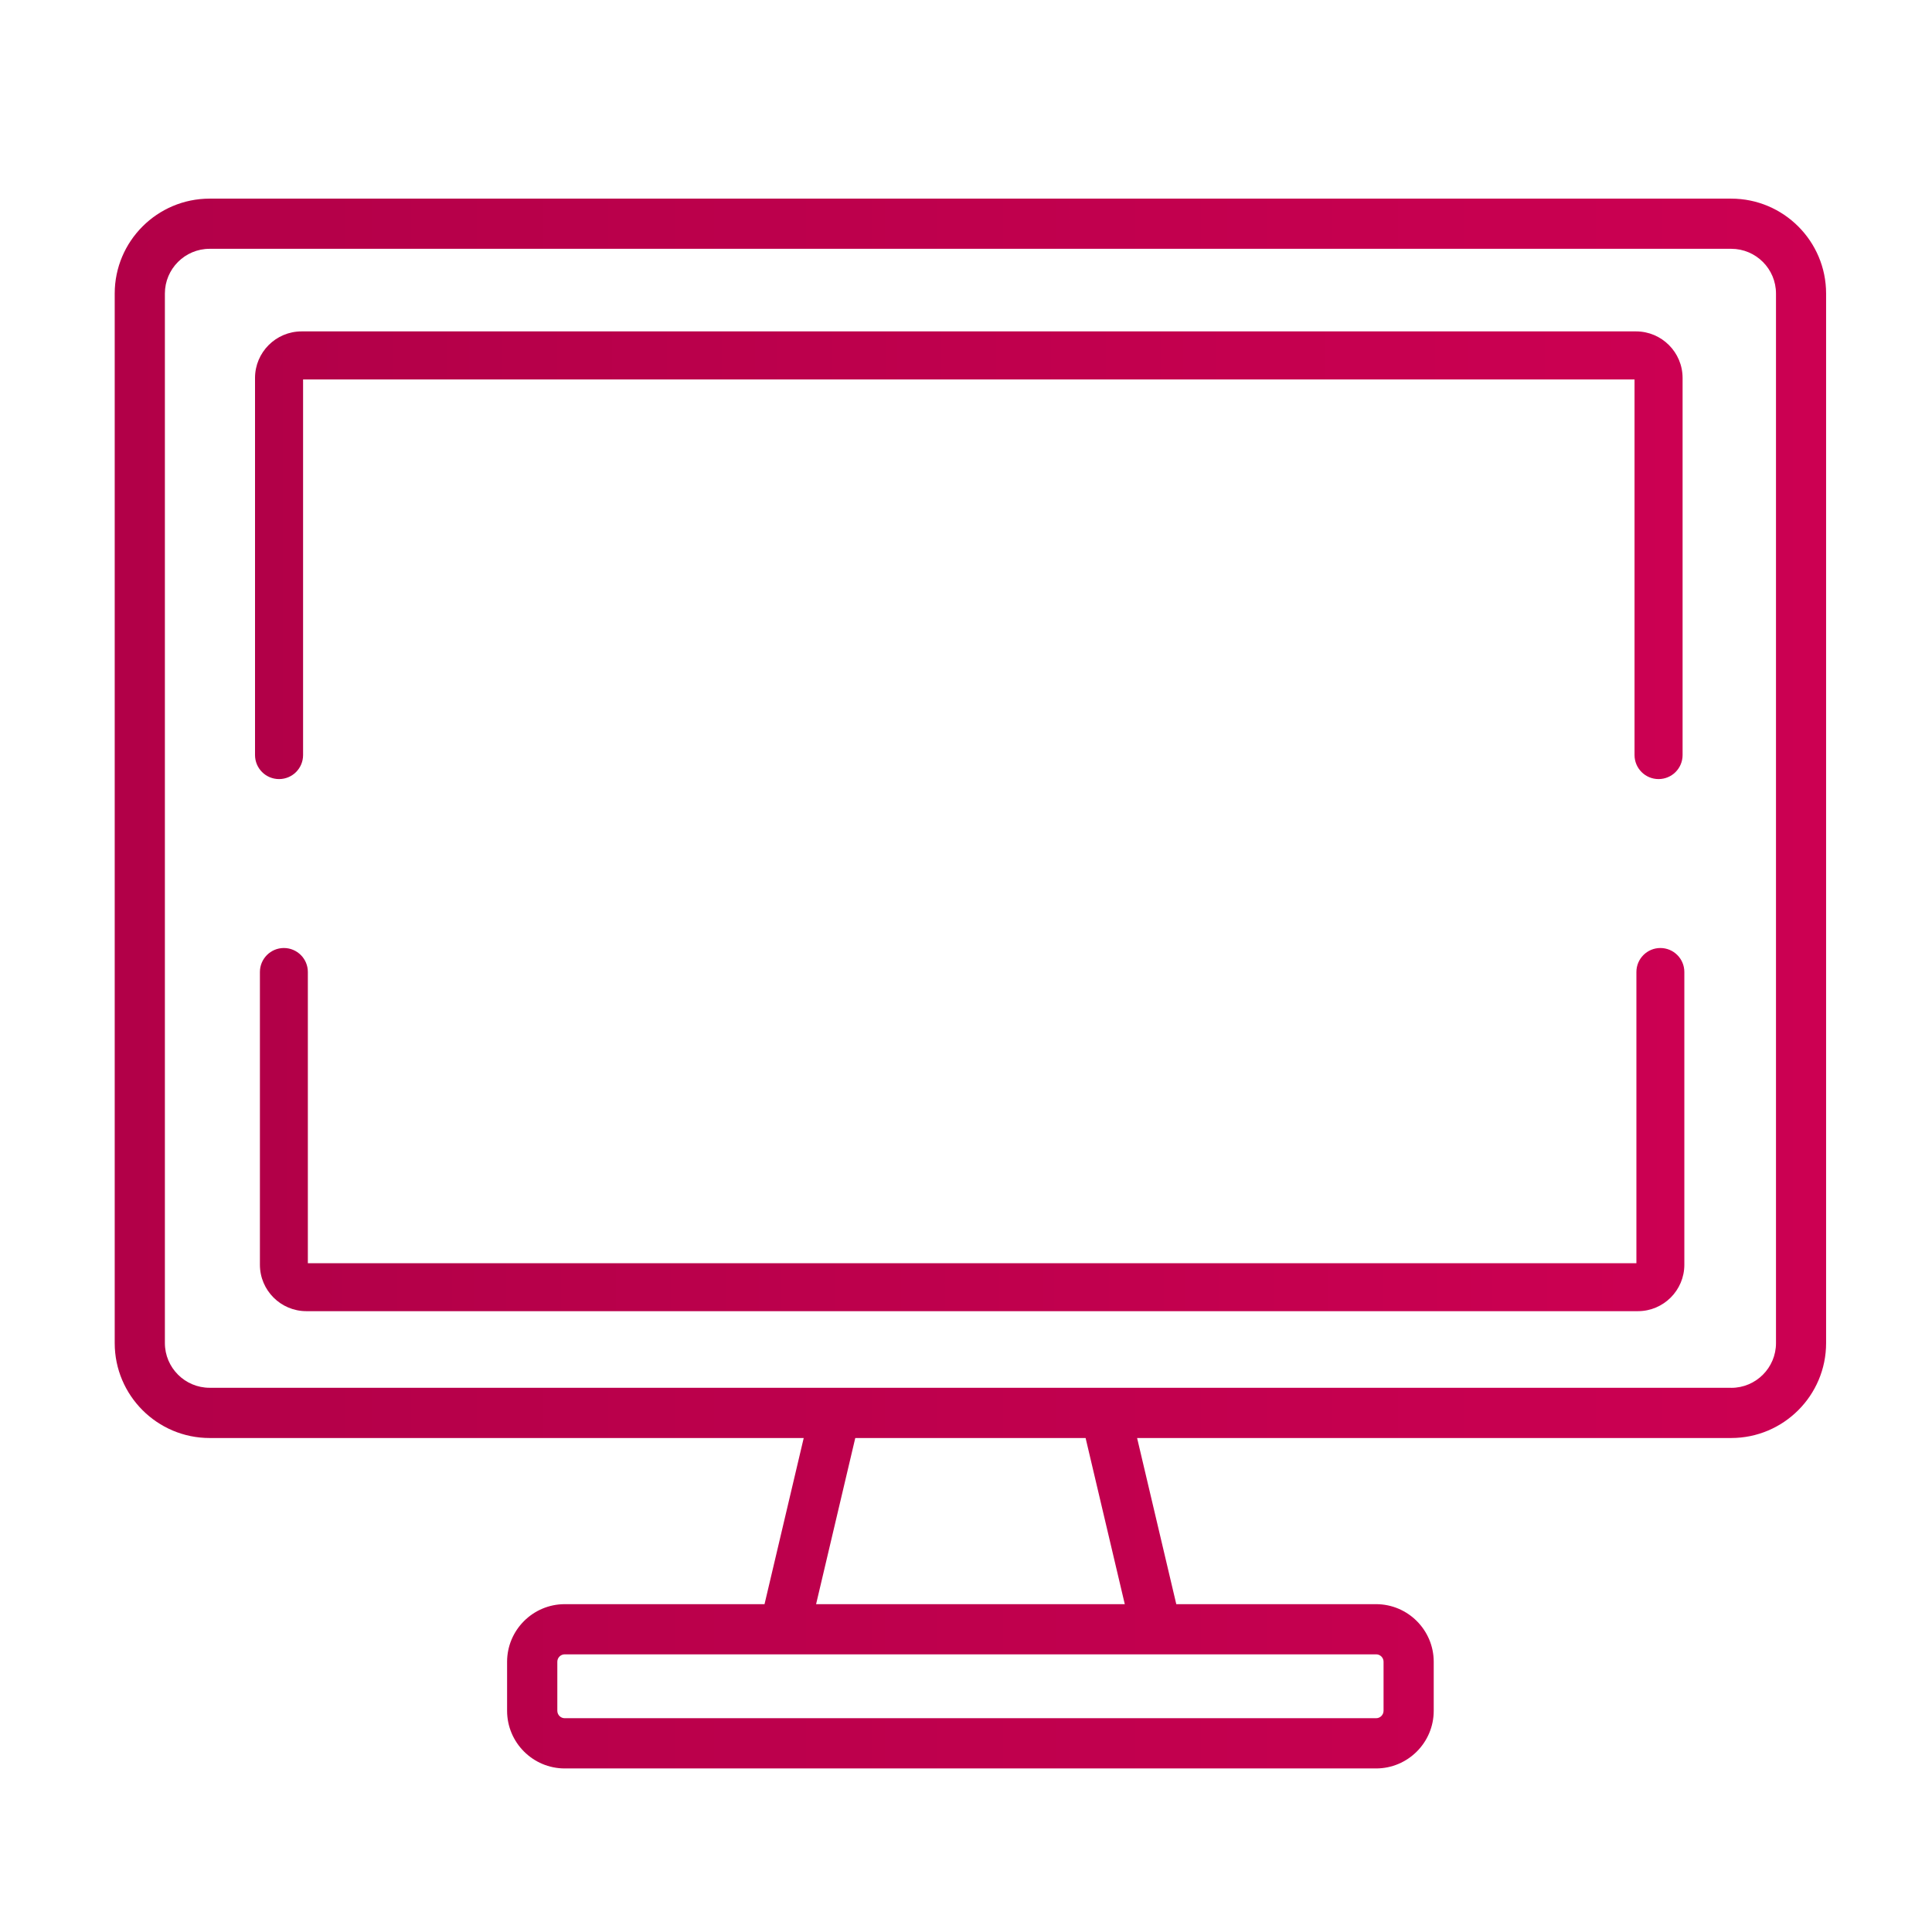
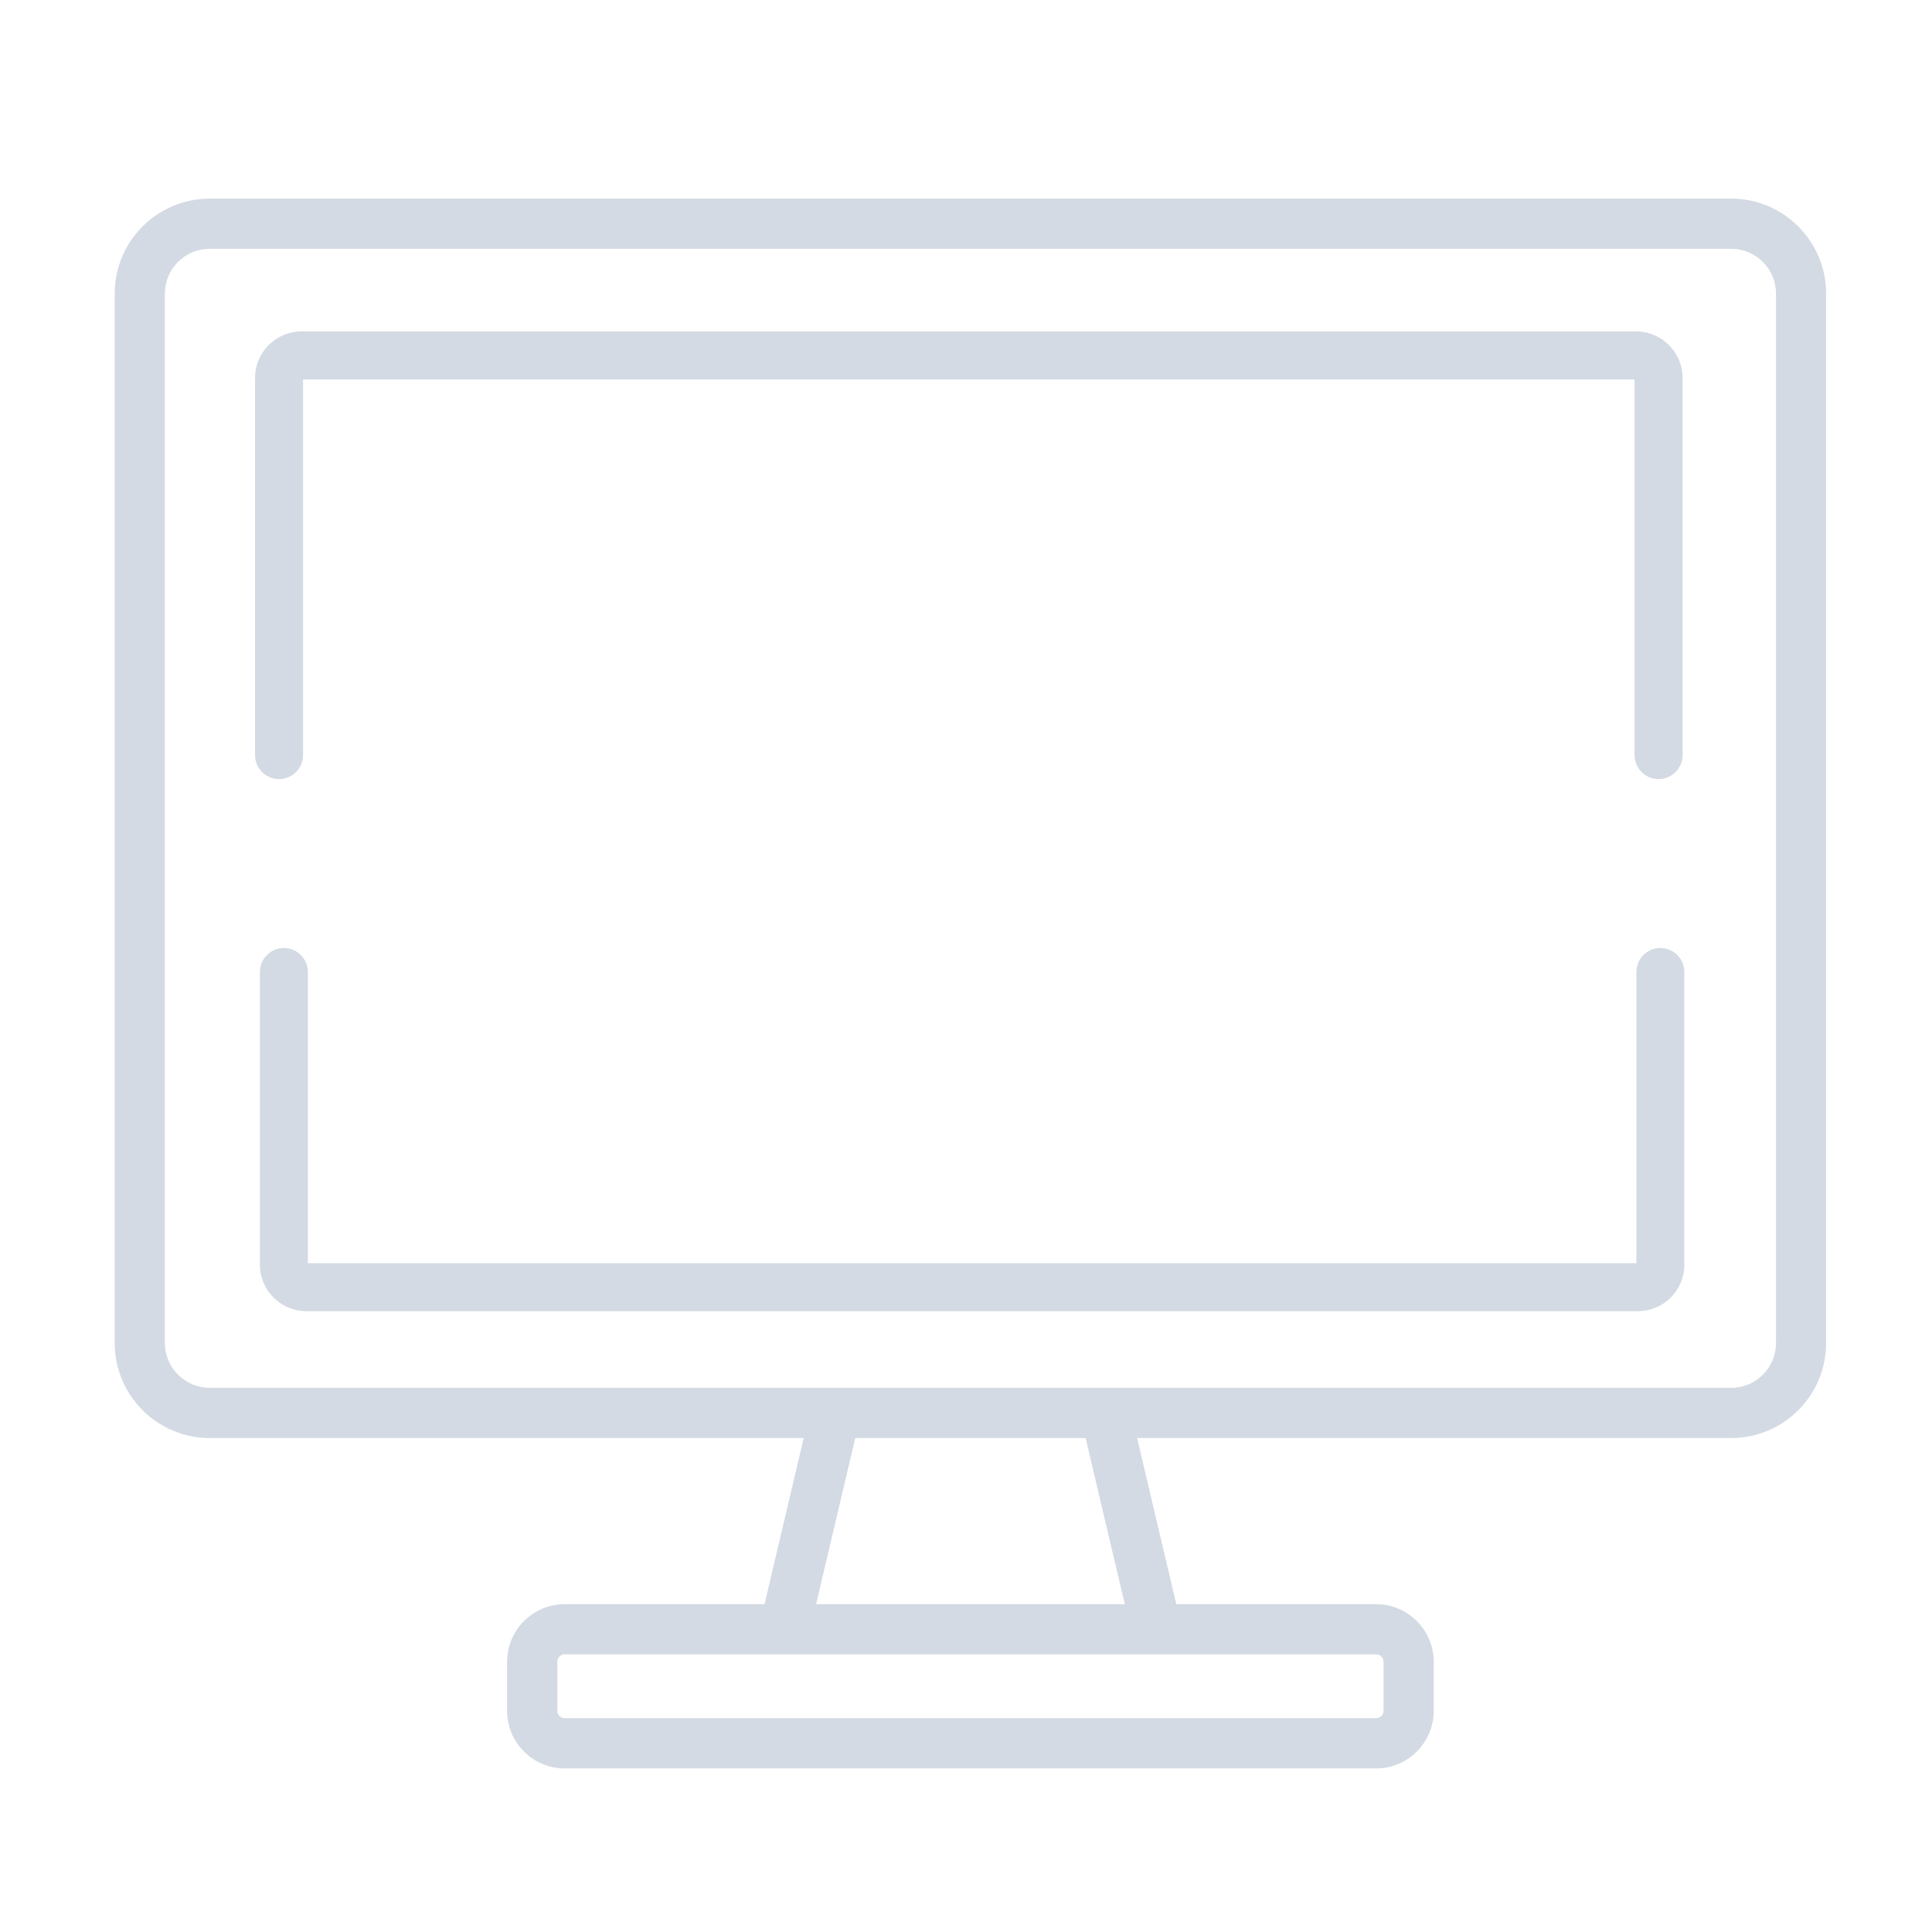
- <svg xmlns="http://www.w3.org/2000/svg" xmlns:xlink="http://www.w3.org/1999/xlink" width="32" height="32" version="1.1" id="svg22">
-   <defs id="defs26">
-     <linearGradient id="linearGradient864">
-       <stop style="stop-color:#b20048;stop-opacity:1" offset="0" id="stop860" />
-       <stop style="stop-color:#cc0052;stop-opacity:1" offset="1" id="stop862" />
-     </linearGradient>
-     <linearGradient id="linearGradient870">
-       <stop style="stop-color:#b20049;stop-opacity:1" offset="0" id="stop864" />
-       <stop style="stop-color:#cc0052;stop-opacity:1" offset="1" id="stop866" />
-     </linearGradient>
-     <linearGradient xlink:href="#linearGradient864" id="linearGradient861" x1="4.305" y1="18.709" x2="27.898" y2="18.709" gradientUnits="userSpaceOnUse" />
-     <linearGradient xlink:href="#linearGradient864" id="linearGradient869" x1="1.9" y1="16.29" x2="30.247" y2="16.29" gradientUnits="userSpaceOnUse" />
-     <linearGradient xlink:href="#linearGradient864" id="linearGradient856" gradientUnits="userSpaceOnUse" x1="4.224" y1="9.196" x2="27.868" y2="9.196" />
-     <linearGradient xlink:href="#linearGradient864" id="linearGradient860" x1="1.373" y1="-10.688" x2="20.998" y2="-10.688" gradientUnits="userSpaceOnUse" />
-     <linearGradient xlink:href="#linearGradient864" id="linearGradient868" x1="2.982" y1="-15.598" x2="19.351" y2="-15.598" gradientUnits="userSpaceOnUse" />
-     <linearGradient xlink:href="#linearGradient864" id="linearGradient876" x1="34.862" y1="-11.767" x2="51.325" y2="-11.767" gradientUnits="userSpaceOnUse" />
-     <linearGradient xlink:href="#linearGradient864" id="linearGradient884" x1="32.884" y1="-10.945" x2="53.303" y2="-10.945" gradientUnits="userSpaceOnUse" />
-     <linearGradient xlink:href="#linearGradient864" id="linearGradient892" x1="33.492" y1="15.949" x2="62.662" y2="15.949" gradientUnits="userSpaceOnUse" />
-     <linearGradient xlink:href="#linearGradient864" id="linearGradient900" x1="36.318" y1="14.775" x2="59.836" y2="14.775" gradientUnits="userSpaceOnUse" />
-     <linearGradient xlink:href="#linearGradient870" id="linearGradient908" x1="3.038" y1="-9.013" x2="19.372" y2="-9.013" gradientUnits="userSpaceOnUse" />
-   </defs>
+ <svg xmlns="http://www.w3.org/2000/svg" width="32" height="32" version="1.1" id="svg22">
+   <defs id="defs26" />
  <g id="computer">
    <rect style="opacity:0.001" width="32" height="32" x="0" y="2.6757812e-06" id="rect12" />
-     <path d="M 28.675,3.29 H 3.472 C 2.605,3.29 1.9,3.995 1.9,4.862 V 22.246 c 0,0.867 0.705,1.572 1.572,1.572 h 9.84 l -0.649,2.752 H 9.354 c -0.526,0 -0.955,0.428 -0.955,0.955 v 0.811 c 0,0.526 0.428,0.955 0.955,0.955 h 13.438 c 0.526,0 0.955,-0.428 0.955,-0.955 v -0.811 c 0,-0.526 -0.428,-0.955 -0.955,-0.955 h -3.309 l -0.649,-2.752 h 9.84 c 0.867,0 1.572,-0.705 1.572,-1.572 V 4.862 c 0,-0.867 -0.705,-1.572 -1.572,-1.572 z m -5.882,24.111 c 0.068,0 0.123,0.055 0.123,0.123 v 0.811 c 0,0.068 -0.055,0.124 -0.123,0.124 H 9.354 c -0.068,0 -0.123,-0.055 -0.123,-0.124 v -0.811 c 0,-0.068 0.055,-0.123 0.123,-0.123 z m -9.276,-0.831 0.649,-2.752 h 3.815 l 0.649,2.752 z M 28.675,22.986 H 3.472 c -0.408,0 -0.741,-0.332 -0.741,-0.741 V 4.862 c 0,-0.408 0.332,-0.741 0.741,-0.741 h 25.203 c 0.408,0 0.741,0.332 0.741,0.741 V 22.246 h 6e-5 c 0,0.408 -0.332,0.741 -0.741,0.741 z" id="path2" style="fill:url(#linearGradient869);fill-opacity:1;stroke-width:0.055" />
-     <path d="M 27.098,5.489 H 4.995 c -0.425,0 -0.771,0.346 -0.771,0.771 V 12.506 c 0,0.22 0.178,0.398 0.398,0.398 0.22,0 0.398,-0.178 0.398,-0.398 V 6.285 H 27.073 V 12.506 c 0,0.22 0.178,0.398 0.398,0.398 0.22,0 0.398,-0.178 0.398,-0.398 V 6.26 c -6.1e-5,-0.425 -0.346,-0.771 -0.771,-0.771 z" id="path14" style="fill:url(#linearGradient856);fill-opacity:1.0;stroke-width:0.053" />
-     <path d="m 27.501,15.702 c -0.219,0 -0.397,0.178 -0.397,0.397 v 4.824 H 5.099 v -4.824 c 0,-0.219 -0.178,-0.397 -0.397,-0.397 -0.219,0 -0.397,0.178 -0.397,0.397 v 4.849 c 0,0.424 0.345,0.769 0.769,0.769 h 22.055 c 0.424,0 0.769,-0.345 0.769,-0.769 v -4.849 c 9.6e-5,-0.219 -0.178,-0.397 -0.397,-0.397 z" id="path8" style="fill:url(#linearGradient861);fill-opacity:1.0;stroke-width:0.053" />
+     <path d="M 28.675,3.29 H 3.472 C 2.605,3.29 1.9,3.995 1.9,4.862 V 22.246 c 0,0.867 0.705,1.572 1.572,1.572 h 9.84 l -0.649,2.752 H 9.354 c -0.526,0 -0.955,0.428 -0.955,0.955 v 0.811 c 0,0.526 0.428,0.955 0.955,0.955 h 13.438 c 0.526,0 0.955,-0.428 0.955,-0.955 v -0.811 c 0,-0.526 -0.428,-0.955 -0.955,-0.955 h -3.309 l -0.649,-2.752 h 9.84 c 0.867,0 1.572,-0.705 1.572,-1.572 V 4.862 c 0,-0.867 -0.705,-1.572 -1.572,-1.572 z m -5.882,24.111 c 0.068,0 0.123,0.055 0.123,0.123 v 0.811 c 0,0.068 -0.055,0.124 -0.123,0.124 H 9.354 c -0.068,0 -0.123,-0.055 -0.123,-0.124 v -0.811 c 0,-0.068 0.055,-0.123 0.123,-0.123 z m -9.276,-0.831 0.649,-2.752 h 3.815 l 0.649,2.752 z M 28.675,22.986 H 3.472 c -0.408,0 -0.741,-0.332 -0.741,-0.741 V 4.862 c 0,-0.408 0.332,-0.741 0.741,-0.741 h 25.203 c 0.408,0 0.741,0.332 0.741,0.741 V 22.246 h 6e-5 c 0,0.408 -0.332,0.741 -0.741,0.741 z" id="path2" style="fill:#d3dae3;fill-opacity:1;stroke-width:0.055" />
+     <path d="M 27.098,5.489 H 4.995 c -0.425,0 -0.771,0.346 -0.771,0.771 V 12.506 c 0,0.22 0.178,0.398 0.398,0.398 0.22,0 0.398,-0.178 0.398,-0.398 V 6.285 H 27.073 V 12.506 c 0,0.22 0.178,0.398 0.398,0.398 0.22,0 0.398,-0.178 0.398,-0.398 V 6.26 c -6.1e-5,-0.425 -0.346,-0.771 -0.771,-0.771 z" id="path14" style="fill:#d3dae3;fill-opacity:1;stroke-width:0.053" />
+     <path d="m 27.501,15.702 c -0.219,0 -0.397,0.178 -0.397,0.397 v 4.824 H 5.099 v -4.824 c 0,-0.219 -0.178,-0.397 -0.397,-0.397 -0.219,0 -0.397,0.178 -0.397,0.397 v 4.849 c 0,0.424 0.345,0.769 0.769,0.769 h 22.055 c 0.424,0 0.769,-0.345 0.769,-0.769 v -4.849 c 9.6e-5,-0.219 -0.178,-0.397 -0.397,-0.397 z" id="path8" style="fill:#d3dae3;fill-opacity:1;stroke-width:0.053" />
  </g>
  <g id="computer-laptop">
    <rect style="opacity:0.001" width="32" height="32" x="32" y="2.6757812e-06" id="rect17" />
-     <path d="M 62.236,22.732 H 61.382 V 7.698 c 0,-0.964 -0.785,-1.749 -1.749,-1.749 H 36.52 c -0.964,0 -1.749,0.785 -1.749,1.749 V 22.732 h -0.854 c -0.235,0 -0.426,0.191 -0.426,0.426 v 0.509 c 0,1.258 1.024,2.282 2.282,2.282 h 18.686 c 0.235,0 0.426,-0.191 0.426,-0.426 0,-0.235 -0.191,-0.426 -0.426,-0.426 H 35.774 c -0.789,0 -1.431,-0.642 -1.431,-1.431 v -0.084 h 10.159 v 0.757 c 0,0.235 0.191,0.426 0.426,0.426 h 6.298 c 0.235,0 0.426,-0.191 0.426,-0.426 V 23.583 h 10.159 v 0.084 c 0,0.789 -0.642,1.431 -1.431,1.431 h -2.912 c -0.235,0 -0.426,0.191 -0.426,0.426 0,0.235 0.191,0.426 0.426,0.426 h 2.912 c 1.258,0 2.282,-1.024 2.282,-2.282 v -0.509 c -5.7e-5,-0.235 -0.191,-0.426 -0.426,-0.426 z m -11.436,1.183 h -5.447 v -0.332 h 5.447 z m 9.731,-1.219 H 35.622 V 7.698 c 0,-0.495 0.403,-0.898 0.898,-0.898 h 23.114 c 0.495,0 0.898,0.403 0.898,0.898 z" id="path2-7" style="fill:url(#linearGradient892);fill-opacity:1.0;stroke-width:0.057" />
-     <path d="M 58.577,7.609 H 37.576 c -0.694,0 -1.259,0.565 -1.259,1.259 v 4.528 c 0,0.235 0.191,0.426 0.426,0.426 0.235,0 0.426,-0.191 0.426,-0.426 V 8.868 c 0,-0.225 0.183,-0.408 0.408,-0.408 h 21.001 c 0.225,0 0.408,0.183 0.408,0.408 V 21.089 H 37.169 v -4.629 c 0,-0.235 -0.191,-0.426 -0.426,-0.426 -0.235,0 -0.426,0.191 -0.426,0.426 v 5.055 c 0,0.235 0.191,0.426 0.426,0.426 h 22.667 c 0.235,0 0.426,-0.191 0.426,-0.426 V 8.868 C 59.836,8.174 59.271,7.609 58.577,7.609 Z" id="path8-5" style="fill:url(#linearGradient900);fill-opacity:1.0;stroke-width:0.057" />
+     <path d="M 62.236,22.732 H 61.382 V 7.698 c 0,-0.964 -0.785,-1.749 -1.749,-1.749 H 36.52 c -0.964,0 -1.749,0.785 -1.749,1.749 V 22.732 h -0.854 c -0.235,0 -0.426,0.191 -0.426,0.426 v 0.509 c 0,1.258 1.024,2.282 2.282,2.282 h 18.686 c 0.235,0 0.426,-0.191 0.426,-0.426 0,-0.235 -0.191,-0.426 -0.426,-0.426 H 35.774 c -0.789,0 -1.431,-0.642 -1.431,-1.431 v -0.084 h 10.159 v 0.757 c 0,0.235 0.191,0.426 0.426,0.426 h 6.298 c 0.235,0 0.426,-0.191 0.426,-0.426 V 23.583 h 10.159 v 0.084 c 0,0.789 -0.642,1.431 -1.431,1.431 h -2.912 c -0.235,0 -0.426,0.191 -0.426,0.426 0,0.235 0.191,0.426 0.426,0.426 h 2.912 c 1.258,0 2.282,-1.024 2.282,-2.282 v -0.509 c -5.7e-5,-0.235 -0.191,-0.426 -0.426,-0.426 z m -11.436,1.183 h -5.447 v -0.332 h 5.447 z m 9.731,-1.219 H 35.622 V 7.698 c 0,-0.495 0.403,-0.898 0.898,-0.898 h 23.114 c 0.495,0 0.898,0.403 0.898,0.898 z" id="path2-7" style="fill:#d3dae3;fill-opacity:1;stroke-width:0.057" />
+     <path d="M 58.577,7.609 H 37.576 c -0.694,0 -1.259,0.565 -1.259,1.259 v 4.528 c 0,0.235 0.191,0.426 0.426,0.426 0.235,0 0.426,-0.191 0.426,-0.426 V 8.868 c 0,-0.225 0.183,-0.408 0.408,-0.408 h 21.001 c 0.225,0 0.408,0.183 0.408,0.408 V 21.089 H 37.169 v -4.629 c 0,-0.235 -0.191,-0.426 -0.426,-0.426 -0.235,0 -0.426,0.191 -0.426,0.426 v 5.055 c 0,0.235 0.191,0.426 0.426,0.426 h 22.667 c 0.235,0 0.426,-0.191 0.426,-0.426 V 8.868 C 59.836,8.174 59.271,7.609 58.577,7.609 Z" id="path8-5" style="fill:#d3dae3;fill-opacity:1;stroke-width:0.057" />
  </g>
  <g id="22-22-computer">
    <rect style="opacity:0.001" width="22" height="22" x="0" y="-22" id="rect7" />
-     <path d="M 19.909,-19.688 H 2.461 c -0.6,0 -1.088,0.488 -1.088,1.088 v 12.035 c 0,0.6 0.488,1.088 1.088,1.088 H 9.274 l -0.45,1.905 h -2.291 c -0.364,0 -0.661,0.296 -0.661,0.661 v 0.562 c 0,0.364 0.296,0.661 0.661,0.661 h 9.303 c 0.364,0 0.661,-0.296 0.661,-0.661 v -0.562 c 0,-0.364 -0.296,-0.661 -0.661,-0.661 h -2.291 l -0.45,-1.905 h 6.812 c 0.6,0 1.088,-0.488 1.088,-1.088 V -18.6 c 0,-0.6 -0.488,-1.088 -1.088,-1.088 z m -4.072,16.692 c 0.047,0 0.085,0.038 0.085,0.085 v 0.562 c 0,0.047 -0.038,0.086 -0.085,0.086 h -9.303 c -0.047,0 -0.085,-0.038 -0.085,-0.086 v -0.562 c 0,-0.047 0.038,-0.085 0.085,-0.085 z m -6.422,-0.575 0.45,-1.905 h 2.641 l 0.45,1.905 z m 10.494,-2.481 H 2.461 c -0.283,0 -0.513,-0.23 -0.513,-0.513 V -18.6 c 0,-0.283 0.23,-0.513 0.513,-0.513 h 17.448 c 0.283,0 0.513,0.23 0.513,0.513 v 12.035 h 4.6e-5 c 0,0.283 -0.23,0.513 -0.513,0.513 z" id="path2-2" style="fill:url(#linearGradient860);fill-opacity:1.0;stroke-width:0.038" />
-     <path d="M 18.818,-18.165 H 3.515 c -0.294,0 -0.534,0.239 -0.534,0.534 v 4.324 c 0,0.152 0.123,0.276 0.276,0.276 0.152,0 0.276,-0.123 0.276,-0.276 v -4.307 H 18.8 v 4.307 c 0,0.152 0.123,0.276 0.275,0.276 0.152,0 0.276,-0.123 0.276,-0.276 v -4.324 c -4.4e-5,-0.294 -0.239,-0.534 -0.534,-0.534 z" id="path14-9" style="fill:url(#linearGradient868);fill-opacity:1.0;stroke-width:0.037" />
-     <path d="m 19.097,-11.095 c -0.152,0 -0.275,0.123 -0.275,0.275 v 3.34 H 3.588 v -3.34 c 0,-0.152 -0.123,-0.275 -0.275,-0.275 -0.152,0 -0.275,0.123 -0.275,0.275 v 3.357 c 0,0.294 0.239,0.532 0.532,0.532 h 15.269 c 0.294,0 0.532,-0.239 0.532,-0.532 v -3.357 c 6e-5,-0.152 -0.123,-0.275 -0.275,-0.275 z" id="path8-1" style="fill:url(#linearGradient908);fill-opacity:1;stroke-width:0.037" />
+     <path d="M 19.909,-19.688 H 2.461 c -0.6,0 -1.088,0.488 -1.088,1.088 v 12.035 c 0,0.6 0.488,1.088 1.088,1.088 H 9.274 l -0.45,1.905 h -2.291 c -0.364,0 -0.661,0.296 -0.661,0.661 v 0.562 c 0,0.364 0.296,0.661 0.661,0.661 h 9.303 c 0.364,0 0.661,-0.296 0.661,-0.661 v -0.562 c 0,-0.364 -0.296,-0.661 -0.661,-0.661 h -2.291 l -0.45,-1.905 h 6.812 c 0.6,0 1.088,-0.488 1.088,-1.088 V -18.6 c 0,-0.6 -0.488,-1.088 -1.088,-1.088 z m -4.072,16.692 c 0.047,0 0.085,0.038 0.085,0.085 v 0.562 c 0,0.047 -0.038,0.086 -0.085,0.086 h -9.303 c -0.047,0 -0.085,-0.038 -0.085,-0.086 v -0.562 c 0,-0.047 0.038,-0.085 0.085,-0.085 z m -6.422,-0.575 0.45,-1.905 h 2.641 l 0.45,1.905 z m 10.494,-2.481 H 2.461 c -0.283,0 -0.513,-0.23 -0.513,-0.513 V -18.6 c 0,-0.283 0.23,-0.513 0.513,-0.513 h 17.448 c 0.283,0 0.513,0.23 0.513,0.513 v 12.035 h 4.6e-5 c 0,0.283 -0.23,0.513 -0.513,0.513 z" id="path2-2" style="fill:#d3dae3;fill-opacity:1;stroke-width:0.038" />
+     <path d="M 18.818,-18.165 H 3.515 c -0.294,0 -0.534,0.239 -0.534,0.534 v 4.324 c 0,0.152 0.123,0.276 0.276,0.276 0.152,0 0.276,-0.123 0.276,-0.276 v -4.307 H 18.8 v 4.307 c 0,0.152 0.123,0.276 0.275,0.276 0.152,0 0.276,-0.123 0.276,-0.276 v -4.324 c -4.4e-5,-0.294 -0.239,-0.534 -0.534,-0.534 z" id="path14-9" style="fill:#d3dae3;fill-opacity:1;stroke-width:0.037" />
+     <path d="m 19.097,-11.095 c -0.152,0 -0.275,0.123 -0.275,0.275 v 3.34 H 3.588 v -3.34 c 0,-0.152 -0.123,-0.275 -0.275,-0.275 -0.152,0 -0.275,0.123 -0.275,0.275 v 3.357 c 0,0.294 0.239,0.532 0.532,0.532 h 15.269 c 0.294,0 0.532,-0.239 0.532,-0.532 v -3.357 c 6e-5,-0.152 -0.123,-0.275 -0.275,-0.275 z" id="path8-1" style="fill:#d3dae3;fill-opacity:1;stroke-width:0.037" />
  </g>
  <g id="22-22-computer-laptop">
    <rect style="opacity:0.001" width="22" height="22" x="32" y="-22" id="rect2" />
-     <path d="M 53.005,-6.197 H 52.408 V -16.721 c 0,-0.675 -0.549,-1.224 -1.224,-1.224 H 35.004 c -0.675,0 -1.224,0.549 -1.224,1.224 v 10.524 h -0.598 c -0.165,0 -0.298,0.133 -0.298,0.298 v 0.357 c 0,0.881 0.717,1.597 1.597,1.597 h 13.08 c 0.165,0 0.298,-0.133 0.298,-0.298 0,-0.165 -0.133,-0.298 -0.298,-0.298 H 34.482 c -0.552,0 -1.002,-0.449 -1.002,-1.002 v -0.059 h 7.111 v 0.53 c 0,0.165 0.133,0.298 0.298,0.298 h 4.408 c 0.165,0 0.298,-0.133 0.298,-0.298 v -0.53 h 7.111 v 0.059 c 0,0.552 -0.449,1.002 -1.002,1.002 h -2.039 c -0.165,0 -0.298,0.133 -0.298,0.298 0,0.165 0.133,0.298 0.298,0.298 h 2.039 c 0.881,0 1.597,-0.717 1.597,-1.597 v -0.357 c -4e-5,-0.165 -0.133,-0.298 -0.298,-0.298 z M 45,-5.369 H 41.187 V -5.601 H 45 Z m 6.812,-0.853 H 34.376 V -16.721 c 0,-0.346 0.282,-0.628 0.628,-0.628 h 16.179 c 0.346,0 0.628,0.282 0.628,0.628 z" id="path2-7-0" style="fill:url(#linearGradient884);fill-opacity:1.0;stroke-width:0.04" />
-     <path d="M 50.444,-16.783 H 35.743 c -0.486,0 -0.881,0.395 -0.881,0.881 v 3.169 c 0,0.165 0.133,0.298 0.298,0.298 0.165,0 0.298,-0.133 0.298,-0.298 v -3.169 c 0,-0.157 0.128,-0.285 0.285,-0.285 h 14.7 c 0.157,0 0.285,0.128 0.285,0.285 v 8.555 H 35.458 v -3.24 c 0,-0.165 -0.133,-0.298 -0.298,-0.298 -0.165,0 -0.298,0.133 -0.298,0.298 v 3.538 c 0,0.165 0.133,0.298 0.298,0.298 h 15.867 c 0.165,0 0.298,-0.133 0.298,-0.298 v -8.853 c -4e-5,-0.486 -0.395,-0.881 -0.881,-0.881 z" id="path8-5-6" style="fill:url(#linearGradient876);fill-opacity:1.0;stroke-width:0.04" />
+     <path d="M 53.005,-6.197 H 52.408 V -16.721 c 0,-0.675 -0.549,-1.224 -1.224,-1.224 H 35.004 c -0.675,0 -1.224,0.549 -1.224,1.224 v 10.524 h -0.598 c -0.165,0 -0.298,0.133 -0.298,0.298 v 0.357 c 0,0.881 0.717,1.597 1.597,1.597 h 13.08 c 0.165,0 0.298,-0.133 0.298,-0.298 0,-0.165 -0.133,-0.298 -0.298,-0.298 H 34.482 c -0.552,0 -1.002,-0.449 -1.002,-1.002 v -0.059 h 7.111 v 0.53 c 0,0.165 0.133,0.298 0.298,0.298 h 4.408 c 0.165,0 0.298,-0.133 0.298,-0.298 v -0.53 h 7.111 v 0.059 c 0,0.552 -0.449,1.002 -1.002,1.002 h -2.039 c -0.165,0 -0.298,0.133 -0.298,0.298 0,0.165 0.133,0.298 0.298,0.298 h 2.039 c 0.881,0 1.597,-0.717 1.597,-1.597 v -0.357 c -4e-5,-0.165 -0.133,-0.298 -0.298,-0.298 z M 45,-5.369 H 41.187 V -5.601 H 45 Z m 6.812,-0.853 H 34.376 V -16.721 c 0,-0.346 0.282,-0.628 0.628,-0.628 h 16.179 c 0.346,0 0.628,0.282 0.628,0.628 z" id="path2-7-0" style="fill:#d3dae3;fill-opacity:1;stroke-width:0.04" />
+     <path d="M 50.444,-16.783 H 35.743 c -0.486,0 -0.881,0.395 -0.881,0.881 v 3.169 c 0,0.165 0.133,0.298 0.298,0.298 0.165,0 0.298,-0.133 0.298,-0.298 v -3.169 c 0,-0.157 0.128,-0.285 0.285,-0.285 h 14.7 c 0.157,0 0.285,0.128 0.285,0.285 v 8.555 H 35.458 v -3.24 c 0,-0.165 -0.133,-0.298 -0.298,-0.298 -0.165,0 -0.298,0.133 -0.298,0.298 v 3.538 c 0,0.165 0.133,0.298 0.298,0.298 h 15.867 c 0.165,0 0.298,-0.133 0.298,-0.298 v -8.853 c -4e-5,-0.486 -0.395,-0.881 -0.881,-0.881 z" id="path8-5-6" style="fill:#d3dae3;fill-opacity:1;stroke-width:0.04" />
  </g>
</svg>
